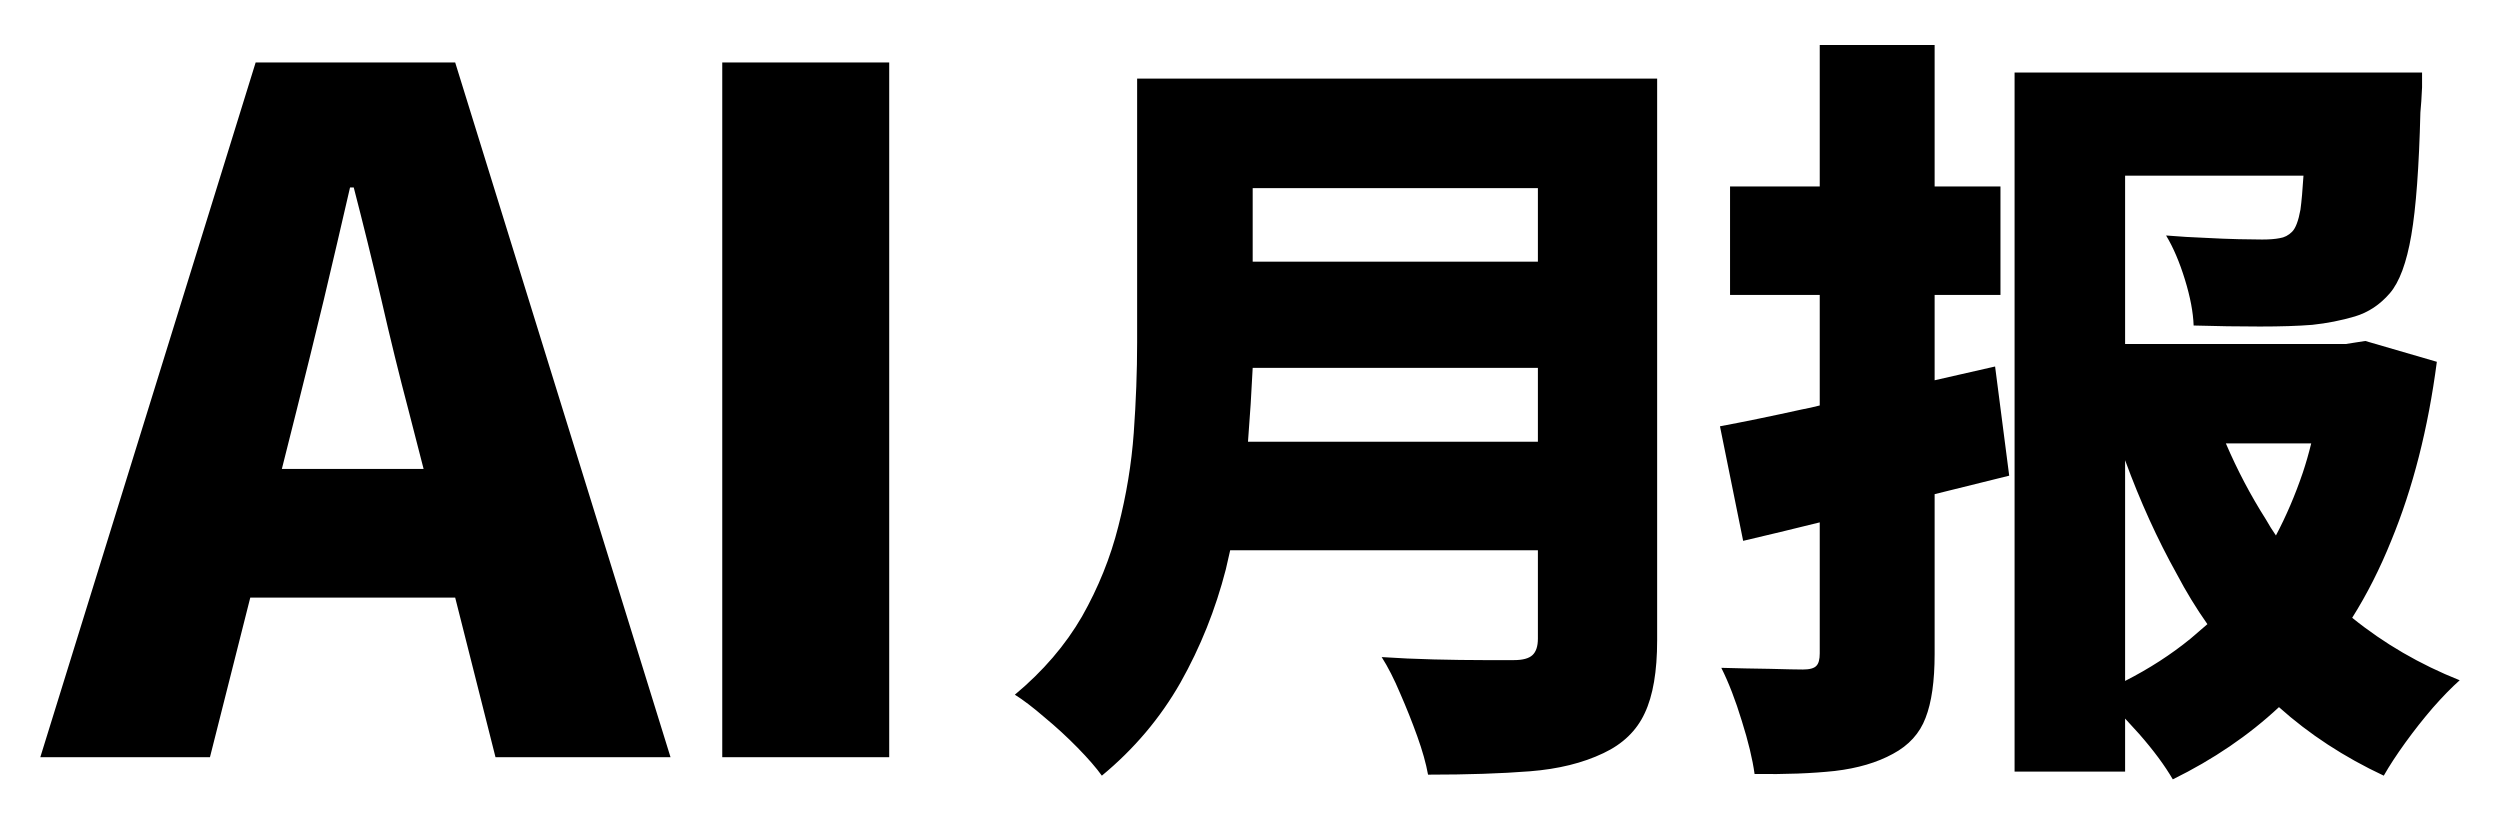
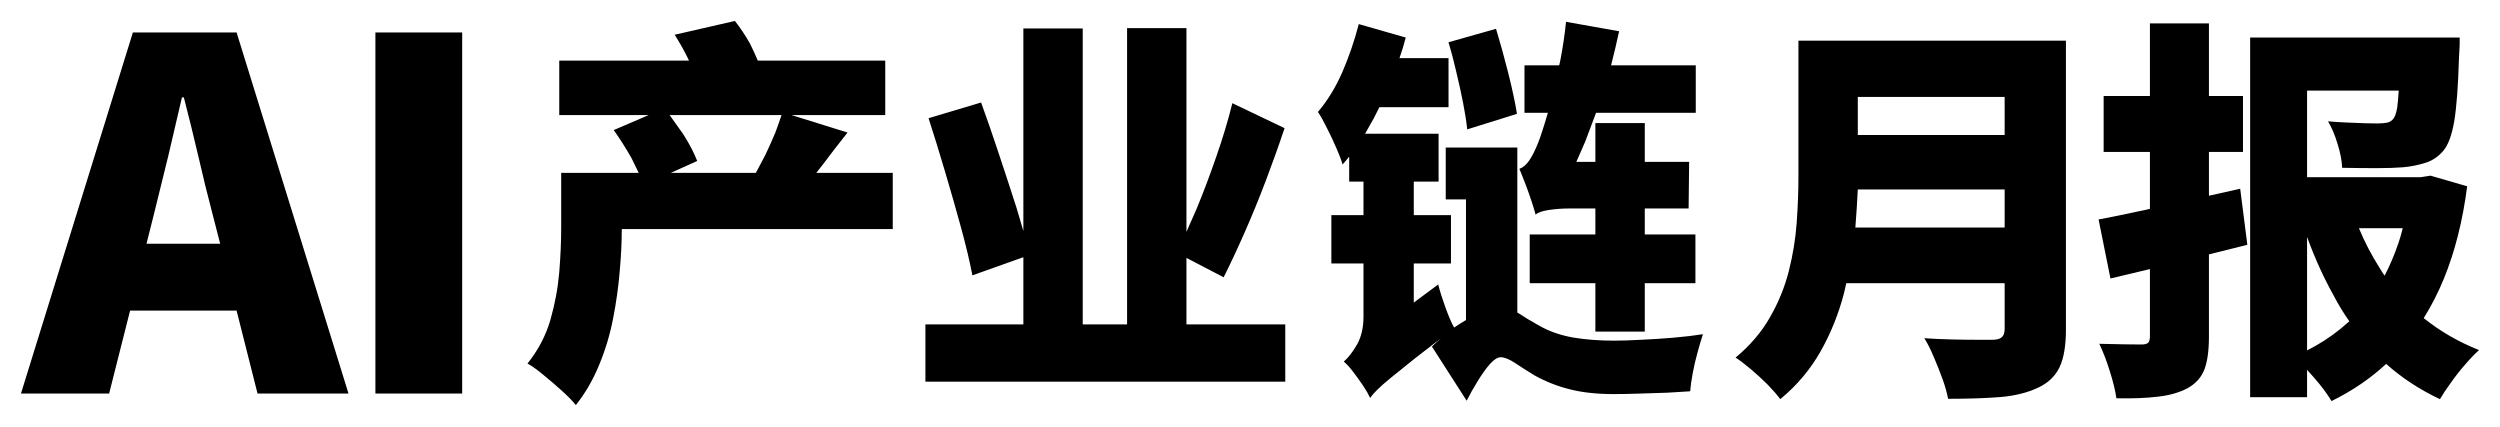
- <svg xmlns="http://www.w3.org/2000/svg" viewBox="0 -122.0 744.2 244.0">
-   <path id="accent" d="M62.5 103.4L12 103.4L76.1-103.4L135.5-103.4L199.6 103.4L147.5 103.4L135.5 55.9L74.5 55.9L62.5 103.4ZM83.9 17.6L126.1 17.6L121.6 0.1Q117.5-15.4 113.5-32.9Q109.4-50.4 105.3-66.2L105.3-66.2L104.2-66.2Q100.5-50.1 96.4-32.8Q92.2-15.4 88.3 0.1L88.3 0.1L83.9 17.6Z M264.7 103.4L215.0 103.4L215.0-103.4L264.7-103.4L264.7 103.4Z" />
-   <path id="ink" d="M338.5-20.0L338.5-98.6L493.3-98.6L493.3 68.6Q493.3 82.5 489.6 90.3Q486.0 98.1 477.3 102.2L477.3 102.2Q468.1 106.6 455.4 107.6Q442.7 108.6 425.1 108.6L425.1 108.6Q424.2 103.6 421.9 97.2Q419.6 90.8 416.8 84.4Q414.1 78.0 411.3 73.6L411.3 73.6Q418.7 74.1 426.8 74.3Q434.9 74.5 441.6 74.5L441.6 74.5L450.7 74.5Q454.6 74.5 456.2 73.0Q457.8 71.5 457.8 68.1L457.8 68.1L457.8 41.8L366.2 41.8Q365.5 44.8 364.9 47.5L364.9 47.5Q360.3 65.4 351.4 81.2Q342.4 97.0 328.0 108.9L328.0 108.9Q325.5 105.4 320.8 100.6Q316.1 95.8 310.9 91.5Q305.8 87.1 302.1 84.8L302.1 84.8Q314.7 74.3 322.1 61.5Q329.4 48.6 332.9 34.7Q336.5 20.7 337.5 6.8Q338.5-7.2 338.5-20.0L338.5-20.0ZM457.8-12.5L372.9-12.5Q372.4-1.9 371.5 9.5L371.5 9.5L457.8 9.5L457.8-12.5ZM457.8-66.0L372.9-66.0L372.9-44.1L457.8-44.1L457.8-66.0Z M599.7 107.7L599.7-100.4L721.0-100.4L721.0-96.0Q720.8-91.5 720.5-88.5L720.5-88.5Q719.9-64.2 717.8-52.0Q715.7-39.7 711.4-34.7Q707.0-29.6 701.0-27.8Q694.9-26.0 688.3-25.3L688.3-25.3Q682.1-24.8 672.7-24.8Q663.3-24.8 653.0-25.1L653.0-25.1Q652.8-31.0 650.4-38.8Q648.0-46.6 644.8-51.9L644.8-51.9Q650.9-51.4 656.4-51.2Q661.9-50.9 666.4-50.8Q670.9-50.7 673.4-50.7L673.4-50.7Q676.6-50.7 678.6-51.1Q680.7-51.4 682.3-53.0Q683.9-54.6 684.8-59.6L684.8-59.6Q685.3-63.3 685.7-69.7L685.7-69.7L632.6-69.7L632.6-19.6L698.3-19.6L704.1-20.5L725.4-14.3Q721.5 15.5 711.8 39.0L711.8 39.0Q706.8 51.4 700.2 61.9L700.2 61.9Q714.4 73.4 732.2 80.5L732.2 80.5Q728.6 83.7 724.2 88.7Q719.9 93.7 716.0 99.1Q712.1 104.5 709.6 108.9L709.6 108.9Q691.9 100.6 678.4 88.5L678.4 88.5Q664.9 101.1 646.8 110L646.8 110Q643.2 103.8 636.8 96.5L636.8 96.5Q634.7 94.2 632.6 91.9L632.6 91.9L632.6 107.7L599.7 107.7ZM518.9 39.0L512.0 4.9Q522.7 2.9 536.3-0.1L536.3-0.1Q539.0-0.6 541.7-1.3L541.7-1.3L541.7-34.2L515.0-34.2L515.0-66.5L541.7-66.5L541.7-108.6L575.9-108.6L575.9-66.5L595.5-66.5L595.5-34.2L575.9-34.2L575.9-8.8Q585.0-10.9 593.9-12.9L593.9-12.9L598.1 19.6Q587.1 22.3 575.9 25.1L575.9 25.1L575.9 72.7Q575.9 84.8 573.2 91.7Q570.6 98.6 563.5 102.4Q556.4 106.3 546.2 107.5Q536.0 108.6 522.3 108.4L522.3 108.4Q521.4 101.8 518.5 92.6Q515.7 83.4 512.4 76.8L512.4 76.8Q519.5 77.0 526.9 77.1Q534.2 77.3 536.7 77.3L536.7 77.3Q539.7 77.3 540.7 76.2Q541.7 75.2 541.7 72.5L541.7 72.5L541.7 33.5Q529.6 36.5 518.9 39.0L518.9 39.0ZM657.1 63.8L657.1 63.8Q652.1 56.7 648.0 48.9L648.0 48.9Q639.3 33.3 632.6 15.0L632.6 15.0L632.6 80.7Q643.4 75.2 652.1 68.1L652.1 68.1Q654.6 66.0 657.1 63.8ZM688.0 10.0L662.6 10.0Q667.7 21.9 674.5 32.6L674.5 32.6Q675.9 35.1 677.5 37.4L677.5 37.4Q682.1 28.7 685.5 18.7L685.5 18.7Q686.9 14.5 688.0 10.0L688.0 10.0Z" />
+ <svg xmlns="http://www.w3.org/2000/svg" viewBox="0 -122.0 1431.8 244.0">
+   <path id="accent" d="M62.5 103.4L12 103.4L76.1-103.4L135.5-103.4L199.6 103.4L147.5 103.4L135.5 55.9L74.5 55.9L62.5 103.4ZM83.9 17.6L126.1 17.6L121.6 0.1Q117.5-15.4 113.5-32.9Q109.4-50.4 105.3-66.2L105.3-66.2L104.2-66.2Q100.5-50.1 96.4-32.8Q92.2-15.4 88.3 0.1L88.3 0.1L83.9 17.6Z M264.7 103.4L215.0 103.4L215.0-103.4L264.7-103.4L264.7 103.4Z M320.3-56.1L320.3-87.3L394.6-87.3Q394.3-87.6 394.3-88.0L394.3-88.0Q390.5-95.7 386.4-102.1L386.4-102.1L420.9-110Q425.4-104.3 429.5-97.1L429.5-97.1Q432.2-91.6 434.0-87.3L434.0-87.3L507.0-87.3L507.0-56.1L453.3-56.1L485.4-46.1Q477.7-36.4 470.9-27.3L470.9-27.3Q469.1-25.0 467.5-23.0L467.5-23.0L511.3-23.0L511.3 9.2L356.1 9.2L356.1 9.4Q356.1 20.5 354.9 33.6Q353.8 46.8 351.1 60.6Q348.4 74.4 343.1 87.1Q337.9 99.8 329.8 110.0L329.8 110.0Q327.1 106.6 321.8 101.8Q316.6 97.1 311.2 92.7Q305.8 88.2 302.1 86.2L302.1 86.2Q311.2 74.9 315.2 61.3Q319.1 47.7 320.3 33.9Q321.4 20.1 321.4 8.7L321.4 8.7L321.4-23.0L365.8-23.0Q364.0-26.8 361.7-31.4L361.7-31.4Q356.7-40.2 351.5-47.5L351.5-47.5L371.5-56.1L320.3-56.1ZM399.3-29.8L384.2-23.0L432.9-23.0Q435.4-27.8 438.3-33.2L438.3-33.2Q441.2-39.3 444.0-45.9L444.0-45.9Q446.0-51.3 447.6-56.1L447.6-56.1L383.5-56.1Q387.3-50.9 391.4-45.0L391.4-45.0Q396.8-36.4 399.3-29.8L399.3-29.8Z M530.0 96.6L530.0 63.8L586.1 63.8L586.1 25.3L556.9 35.7Q554.7 24.1 550.5 8.7Q546.3-6.7 541.4-23.2Q536.5-39.8 531.8-54.3L531.8-54.3L561.9-63.3Q566.9-49.5 572.2-33.5Q577.5-17.6 582.3-2.6L582.3-2.6Q584.3 4.2 586.1 10.3L586.1 10.3L586.1-105.7L620.1-105.7L620.1 63.8L645.5 63.8L645.5-105.9L679.5-105.9L679.5 10.8Q682.4 4.4 685.4-2.6L685.4-2.6Q691.3-16.9 696.7-32.6Q702.2-48.4 705.8-62.9L705.8-62.9L735.7-48.6Q730.7-33.6 724.8-18.1Q718.9-2.6 712.7 11.4Q706.5 25.5 700.8 36.8L700.8 36.8L679.5 25.7L679.5 63.8L736.1 63.8L736.1 96.6L530.0 96.6Z M778.2-108.2L778.2-108.2L805.1-100.5Q803.6-94.6 801.5-88.7L801.5-88.7L829.6-88.7L829.6-60.6L790.0-60.6Q787.0-54.3 783.6-48.6L783.6-48.6Q782.7-47.0 781.8-45.4L781.8-45.4L823.9-45.4L823.9-18.0L809.7-18.0L809.7 1.2L831.0 1.2L831.0 28.9L809.7 28.9L809.7 51.3L823.7 40.9Q825.1 46.6 827.8 54.0L827.8 54.0Q830.5 61.5 832.8 65.6L832.8 65.6Q836.2 63.3 839.6 61.3L839.6 61.3L839.6-7.8L828.0-7.8L828.0-37.5L869.0-37.5L869.0 57.0Q869.5 57.2 869.7 57.4L869.7 57.4Q874.5 60.6 881.5 64.5L881.5 64.5Q890.1 69.4 900.9 71.3Q911.6 73.1 924.3 73.1L924.3 73.1Q930.9 73.1 939.9 72.6Q949.0 72.2 958.4 71.4Q967.8 70.6 975.3 69.4L975.3 69.4Q973.9 73.7 972.2 79.9Q970.5 86.0 969.4 92.0Q968.3 98.0 968.0 102.1L968.0 102.1Q962.6 102.5 955.0 102.9Q947.4 103.2 939.4 103.4Q931.3 103.7 924.1 103.7L924.1 103.7Q909.6 103.7 898.8 100.9Q888.1 98.2 878.5 92.8L878.5 92.8Q872.7 89.2 867.7 85.9Q862.7 82.6 859.5 82.6L859.5 82.6Q856.8 82.6 853.3 86.5Q849.8 90.5 846.3 96.3Q842.7 102.1 840.0 107.5L840.0 107.5L820.1 76.5Q822.6 74.0 825.3 71.7L825.3 71.7Q816.5 78.5 810.3 83.3L810.3 83.3Q801.5 90.3 796.4 94.5Q791.3 98.7 788.7 101.3Q786.1 103.9 784.7 105.9L784.7 105.9Q783.4 103.0 780.7 98.9Q777.9 94.8 775.0 91.0Q772.1 87.1 769.6 85.1L769.6 85.1Q773.4 81.9 777.2 75.3Q780.9 68.8 780.9 59.2L780.9 59.2L780.9 28.9L762.5 28.9L762.5 1.2L780.9 1.2L780.9-18.0L772.7-18.0L772.7-32.3Q770.9-30.0 768.9-27.8L768.9-27.8Q768.0-31.2 765.5-36.9Q763.0-42.7 760.0-48.6Q757.1-54.5 754.8-57.9L754.8-57.9Q762.8-67.2 768.7-80.5Q774.5-93.9 778.2-108.2ZM873.1-57.4L873.1-84.6L893.0-84.6Q893.3-86.2 893.7-87.8L893.7-87.8Q895.8-98.7 896.9-109.5L896.9-109.5L927.3-104.1Q925.2-94.4 922.7-84.6L922.7-84.6L971.2-84.6L971.2-57.4L914.1-57.4Q910.9-48.8 907.8-40.7L907.8-40.7Q905.3-34.8 902.8-29.3L902.8-29.3L913.7-29.3L913.7-51.5L942.0-51.5L942.0-29.3L967.4-29.3L967.1-2.6L942.0-2.6L942.0 12.3L971.0 12.3L971.0 40.2L942.0 40.2L942.0 67.9L913.7 67.9L913.7 40.2L876.1 40.2L876.1 12.3L913.7 12.3L913.7-2.6L898.5-2.6Q892.6-2.6 886.8-1.7Q881.0-0.8 879.5 1.0L879.5 1.0Q878.8-1.7 877.2-6.6Q875.6-11.4 873.7-16.5Q871.7-21.6 870.2-25.3L870.2-25.3Q873.3-26.4 875.9-30.2Q878.5-34.1 881.0-40.4L881.0-40.4Q882.2-43.4 884.4-50.4L884.4-50.4Q885.3-53.6 886.5-57.4L886.5-57.4L873.1-57.4ZM829.6-97.8L829.6-97.8L856.8-105.5Q860.4-93.7 863.8-80.2Q867.2-66.7 868.8-56.8L868.8-56.8L840.3-47.9Q839.6-54.7 837.9-63.3Q836.2-71.9 834.0-81.0Q831.9-90.1 829.6-97.8Z" />
+   <path id="ink" d="M1030.0-21.0L1030.0-98.7L1183.2-98.7L1183.2 66.7Q1183.2 80.5 1179.6 88.2Q1175.9 96.0 1167.3 100.0L1167.3 100.0Q1158.3 104.3 1145.7 105.4Q1133.1 106.4 1115.7 106.4L1115.7 106.4Q1114.8 101.4 1112.5 95.0Q1110.2 88.7 1107.5 82.4Q1104.8 76.0 1102.1 71.7L1102.1 71.7Q1109.3 72.2 1117.4 72.4Q1125.4 72.6 1132.0 72.6L1132.0 72.6L1141.0 72.6Q1144.9 72.6 1146.5 71.1Q1148.1 69.7 1148.1 66.3L1148.1 66.3L1148.1 40.2L1057.4 40.2Q1056.8 43.2 1056.1 45.9L1056.1 45.9Q1051.5 63.6 1042.7 79.2Q1033.9 94.8 1019.6 106.6L1019.6 106.6Q1017.1 103.2 1012.5 98.4Q1007.8 93.7 1002.7 89.4Q997.6 85.1 994.0 82.8L994.0 82.8Q1006.5 72.4 1013.7 59.7Q1021.0 47.0 1024.5 33.2Q1028.0 19.4 1029.0 5.6Q1030.0-8.3 1030.0-21.0L1030.0-21.0ZM1148.1-13.5L1064.0-13.5Q1063.5-3.1 1062.6 8.3L1062.6 8.3L1148.1 8.3L1148.1-13.5ZM1148.1-66.5L1064.0-66.5L1064.0-44.7L1148.1-44.7L1148.1-66.5Z M1288.7 105.5L1288.7-100.5L1408.7-100.5L1408.7-96.2Q1408.5-91.6 1408.3-88.7L1408.3-88.7Q1407.6-64.7 1405.6-52.6Q1403.5-40.4 1399.2-35.5Q1394.9-30.5 1388.9-28.7Q1382.9-26.8 1376.3-26.2L1376.3-26.2Q1370.2-25.7 1360.9-25.7Q1351.6-25.7 1341.4-25.9L1341.4-25.9Q1341.2-31.8 1338.8-39.5Q1336.5-47.2 1333.3-52.5L1333.3-52.5Q1339.4-52.0 1344.8-51.8Q1350.3-51.5 1354.7-51.4Q1359.1-51.3 1361.6-51.3L1361.6-51.3Q1364.8-51.3 1366.8-51.7Q1368.9-52.0 1370.4-53.6Q1372.0-55.2 1372.9-60.2L1372.9-60.2Q1373.4-63.8 1373.8-70.1L1373.8-70.1L1321.3-70.1L1321.3-20.5L1386.3-20.5L1392.0-21.4L1413.0-15.3Q1409.2 14.2 1399.7 37.5L1399.7 37.5Q1394.7 49.7 1388.1 60.2L1388.1 60.2Q1402.2 71.5 1419.8 78.5L1419.8 78.5Q1416.2 81.7 1411.9 86.7Q1407.6 91.6 1403.8 97.0Q1399.9 102.3 1397.4 106.6L1397.4 106.6Q1380.0 98.4 1366.6 86.4L1366.6 86.4Q1353.2 98.9 1335.3 107.7L1335.3 107.7Q1331.7 101.6 1325.4 94.4L1325.4 94.4Q1323.3 92.1 1321.3 89.8L1321.3 89.8L1321.3 105.5L1288.7 105.5ZM1208.7 37.5L1201.9 3.7Q1212.5 1.7 1225.9-1.2L1225.9-1.2Q1228.6-1.7 1231.3-2.4L1231.3-2.4L1231.3-35.0L1204.8-35.0L1204.8-67.0L1231.3-67.0L1231.3-108.6L1265.1-108.6L1265.1-67.0L1284.6-67.0L1284.6-35.0L1265.1-35.0L1265.1-9.9Q1274.2-11.9 1283.0-13.9L1283.0-13.9L1287.1 18.2Q1276.2 21.0 1265.1 23.7L1265.1 23.7L1265.1 70.8Q1265.1 82.8 1262.5 89.6Q1259.9 96.4 1252.9 100.3Q1245.8 104.1 1235.7 105.2Q1225.7 106.4 1212.1 106.1L1212.1 106.1Q1211.2 99.6 1208.3 90.5Q1205.5 81.5 1202.3 74.9L1202.3 74.9Q1209.4 75.1 1216.6 75.2Q1223.9 75.3 1226.3 75.3L1226.3 75.3Q1229.3 75.3 1230.3 74.3Q1231.3 73.3 1231.3 70.6L1231.3 70.6L1231.3 32.1Q1219.3 35.0 1208.7 37.5L1208.7 37.5ZM1345.5 62.0L1345.5 62.0Q1340.5 54.9 1336.5 47.2L1336.5 47.2Q1327.9 31.8 1321.3 13.7L1321.3 13.7L1321.3 78.7Q1331.9 73.3 1340.5 66.3L1340.5 66.3Q1343.0 64.2 1345.5 62.0ZM1376.1 8.7L1351.0 8.7Q1355.9 20.5 1362.7 31.2L1362.7 31.2Q1364.1 33.6 1365.7 35.9L1365.7 35.9Q1370.2 27.3 1373.6 17.3L1373.6 17.3Q1375.0 13.3 1376.1 8.7L1376.1 8.7Z" />
</svg>
